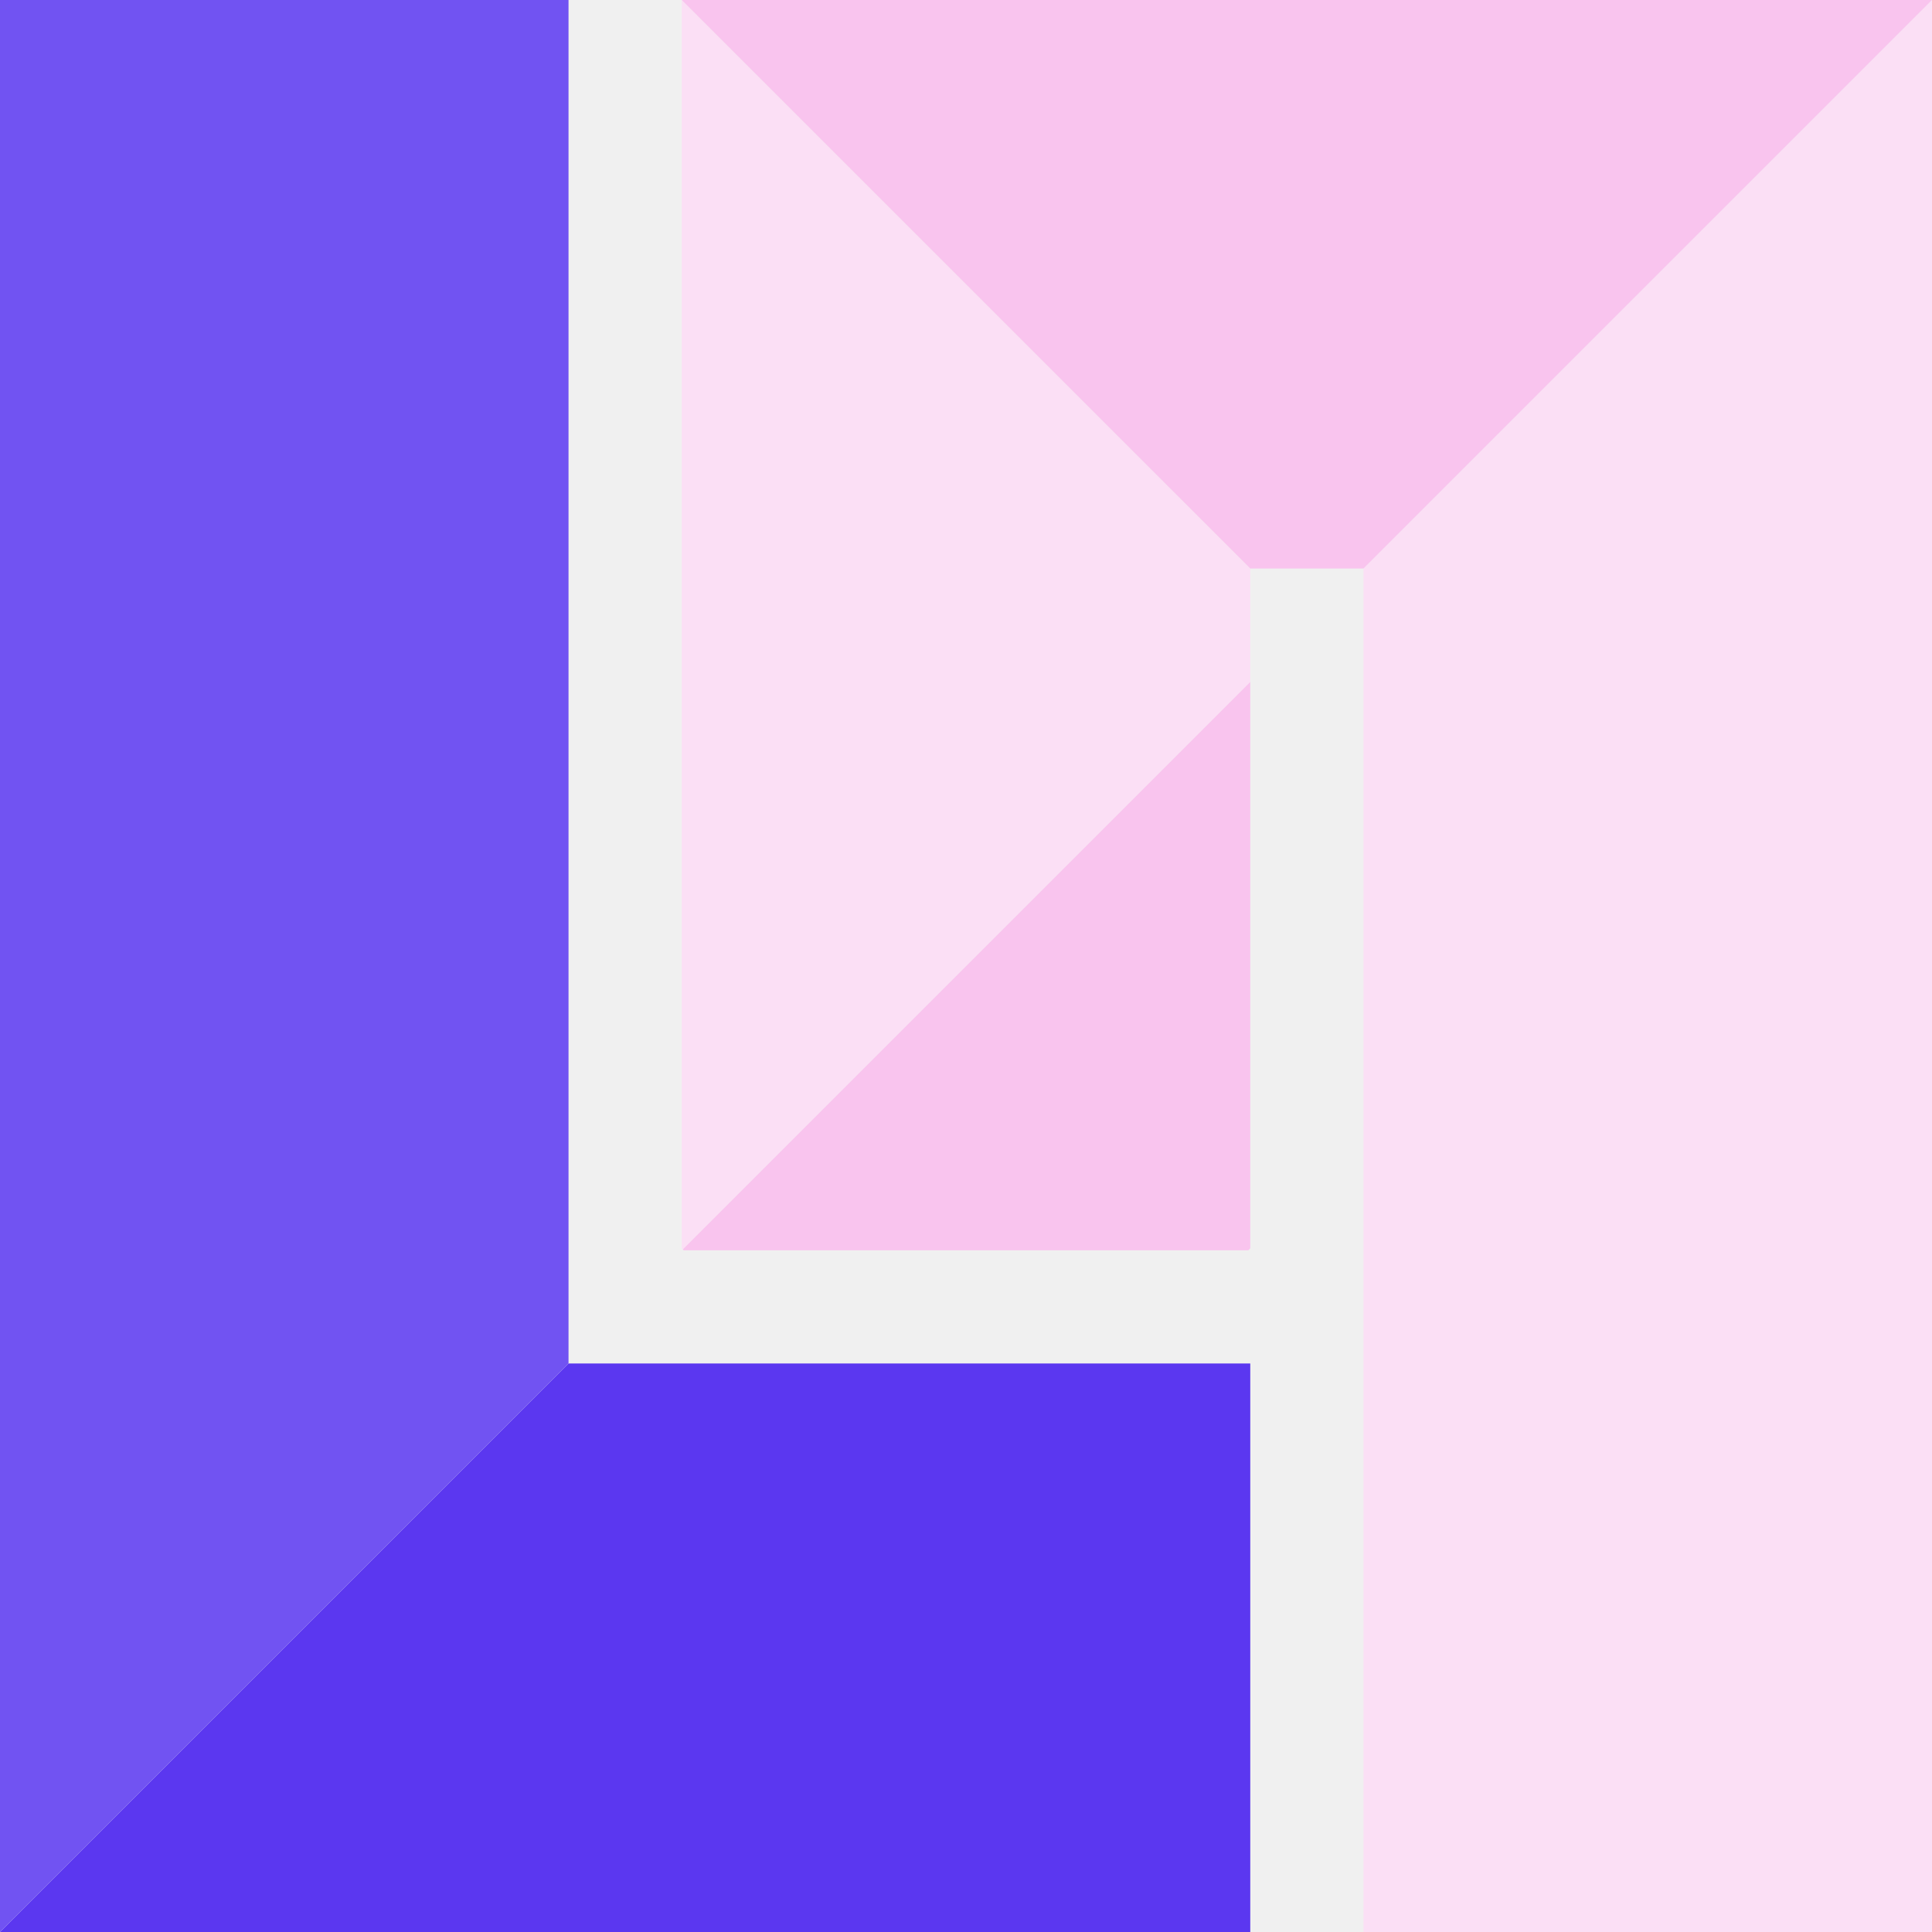
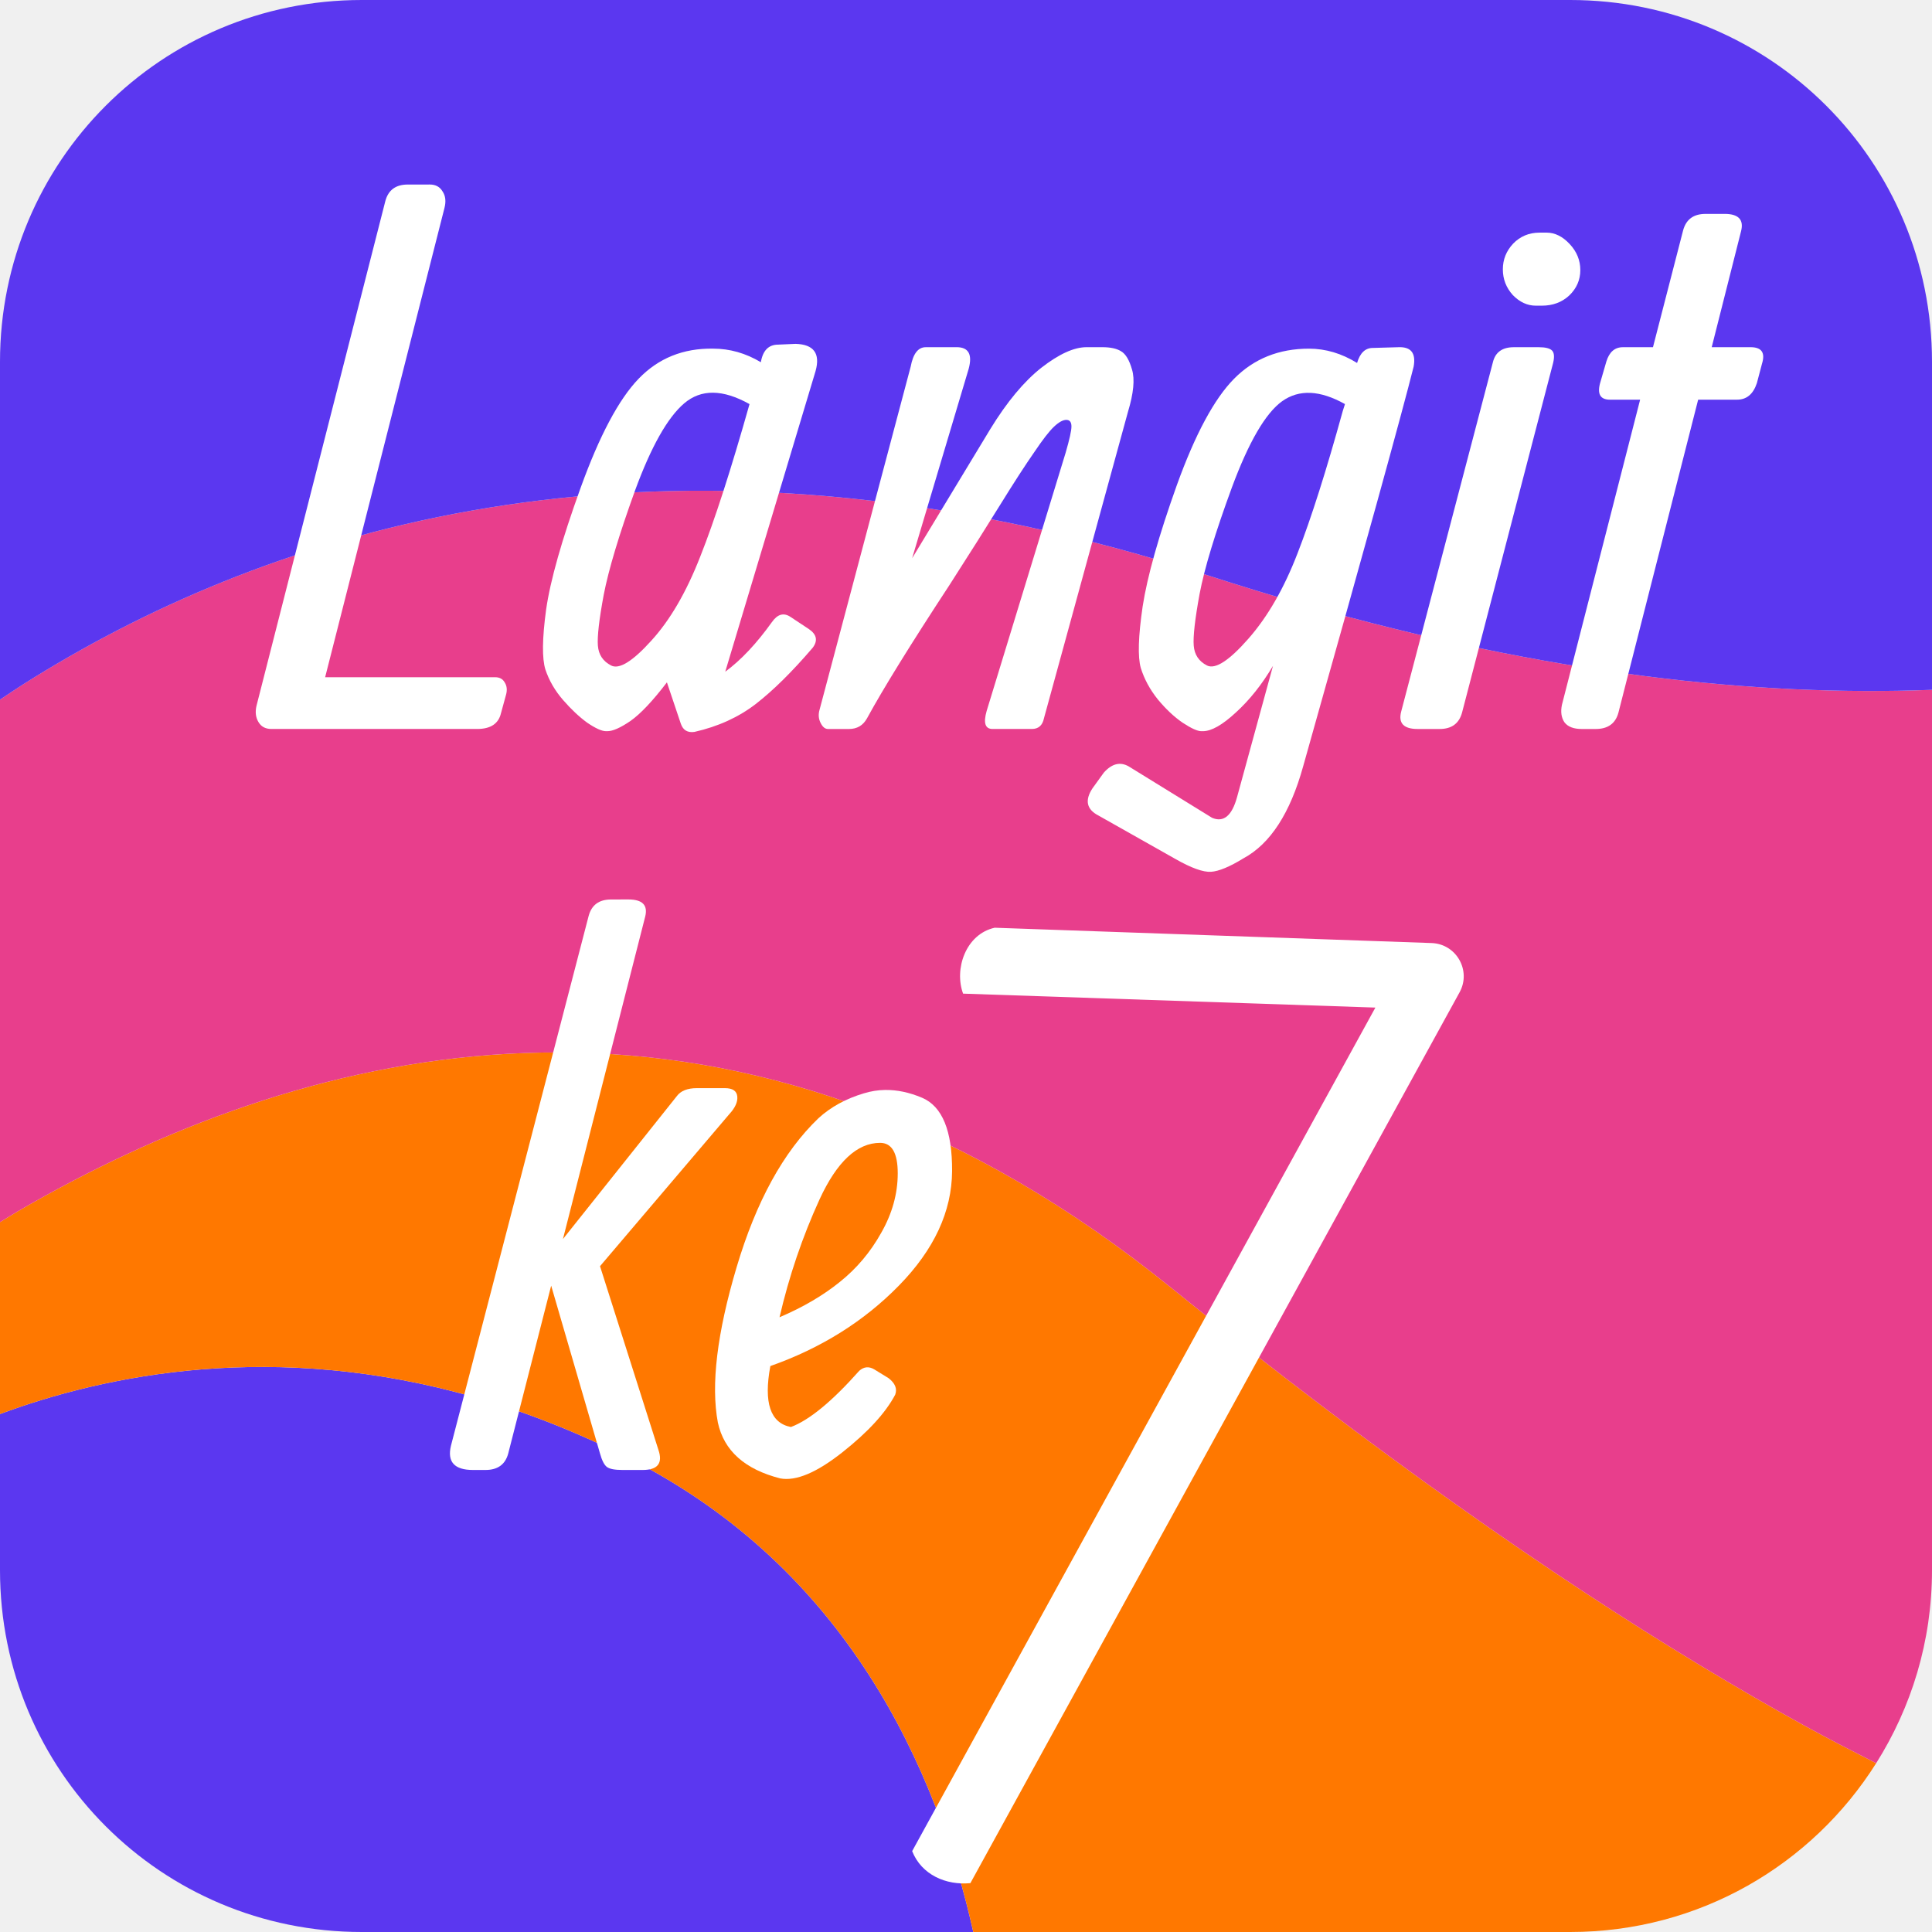
<svg xmlns="http://www.w3.org/2000/svg" id="SVGRoot" width="512" height="512" version="1.1" viewBox="0 0 512 512">
+   <path id="rect836" style="fill:#5b37f0;fill-opacity:1;fill-rule:evenodd;stroke-width:0.759px;paint-order:stroke fill markers;stop-color:#000000" d="M 257.934 512 C 256.735 506.698 255.377 501.316 253.754 495.871 C 252.024 490.069 250.037 484.214 247.756 478.365 C 245.475 472.517 242.901 466.676 239.996 460.9 C 238.544 458.013 237.01 455.14 235.389 452.293 C 233.767 449.446 232.058 446.623 230.258 443.832 C 228.458 441.041 226.567 438.281 224.58 435.561 C 222.593 432.84 220.51 430.157 218.326 427.521 C 216.143 424.886 213.859 422.297 211.471 419.762 C 209.082 417.227 206.589 414.748 203.986 412.328 C 201.383 409.909 198.67 407.551 195.844 405.262 C 193.018 402.973 190.078 400.753 187.02 398.609 C 183.961 396.466 180.786 394.397 177.486 392.414 C 174.187 390.431 170.764 388.533 167.215 386.725 C 163.665 384.917 160.14 383.226 156.643 381.648 C 153.145 380.071 149.674 378.605 146.232 377.246 C 142.791 375.887 139.376 374.635 135.994 373.484 C 132.612 372.333 129.26 371.282 125.941 370.328 C 119.303 368.419 112.797 366.893 106.436 365.703 C 100.074 364.514 93.858 363.662 87.803 363.102 C 81.748 362.542 75.854 362.274 70.137 362.254 C 64.419 362.234 58.877 362.461 53.527 362.891 C 48.177 363.321 43.018 363.954 38.066 364.744 C 33.114 365.535 28.369 366.484 23.846 367.545 C 19.322 368.606 15.02 369.781 10.955 371.023 C 7.072 372.211 3.437 373.464 0 374.736 L 0 416.129 C -9.4739031e-15 469.242 42.758 512 95.871 512 L 257.934 512 z " />
+   <path id="path1258" style="fill:#ff7800;fill-opacity:1;fill-rule:evenodd;stroke-width:0.759px;paint-order:stroke fill markers;stop-color:#000000" d="M 153.111 278.967 C 146.914 278.82 140.777 278.924 134.707 279.26 C 128.637 279.595 122.633 280.163 116.701 280.939 C 110.769 281.716 104.909 282.703 99.127 283.879 C 93.345 285.055 87.639 286.421 82.018 287.955 C 76.396 289.489 70.859 291.192 65.41 293.043 C 59.961 294.894 54.601 296.893 49.336 299.02 C 44.071 301.146 38.902 303.401 33.832 305.762 C 28.762 308.122 23.794 310.59 18.932 313.143 C 14.069 315.696 9.313 318.333 4.668 321.037 C 3.073 321.966 1.568 322.94 0 323.883 L 0 374.736 C 3.437 373.464 7.072 372.211 10.955 371.023 C 15.02 369.781 19.322 368.606 23.846 367.545 C 28.369 366.484 33.114 365.535 38.066 364.744 C 43.018 363.954 48.177 363.321 53.527 362.891 C 58.877 362.461 64.419 362.234 70.137 362.254 C 75.854 362.274 81.748 362.542 87.803 363.102 C 93.858 363.662 100.074 364.514 106.436 365.703 C 112.797 366.893 119.303 368.419 125.941 370.328 C 129.26 371.282 132.612 372.333 135.994 373.484 C 139.376 374.635 142.791 375.887 146.232 377.246 C 149.674 378.605 153.145 380.071 156.643 381.648 C 160.14 383.226 163.665 384.917 167.215 386.725 C 170.764 388.533 174.187 390.431 177.486 392.414 C 180.786 394.397 183.961 396.466 187.02 398.609 C 190.078 400.753 193.018 402.973 195.844 405.262 C 198.67 407.551 201.383 409.909 203.986 412.328 C 206.589 414.748 209.082 417.227 211.471 419.762 C 213.859 422.297 216.143 424.886 218.326 427.521 C 220.51 430.157 222.593 432.84 224.58 435.561 C 226.567 438.281 228.458 441.041 230.258 443.832 C 232.058 446.623 233.767 449.446 235.389 452.293 C 237.01 455.14 238.544 458.013 239.996 460.9 C 242.901 466.676 245.475 472.517 247.756 478.365 C 250.037 484.214 252.024 490.069 253.754 495.871 C 255.377 501.316 256.735 506.698 257.934 512 L 416.129 512 C 450.388 512 480.258 494.154 497.205 467.27 C 491.011 464.116 484.802 460.951 478.086 457.25 C 469.266 452.39 459.992 447.04 450.254 441.148 C 440.516 435.257 430.315 428.827 419.641 421.807 C 408.966 414.787 397.818 407.177 386.188 398.93 C 374.557 390.683 362.445 381.799 349.84 372.227 C 337.234 362.655 324.137 352.396 310.537 341.4 C 303.737 335.903 296.952 330.821 290.188 326.137 C 283.423 321.453 276.679 317.167 269.961 313.256 C 263.243 309.344 256.552 305.807 249.893 302.627 C 243.233 299.446 236.606 296.622 230.016 294.131 C 223.426 291.64 216.874 289.483 210.365 287.641 C 203.856 285.798 197.391 284.269 190.975 283.033 C 184.558 281.797 178.191 280.854 171.879 280.184 C 165.567 279.513 159.308 279.114 153.111 278.967 z " />
+   <path id="path1253" style="fill:#e83e8c;fill-opacity:1;fill-rule:evenodd;stroke-width:0.759px;paint-order:stroke fill markers;stop-color:#000000" d="M 182.807 130.053 C 175.976 130.113 169.282 130.361 162.723 130.785 C 156.163 131.209 149.738 131.809 143.449 132.568 C 137.16 133.328 131.007 134.248 124.988 135.312 C 118.969 136.377 113.084 137.588 107.334 138.93 C 101.584 140.271 95.97 141.744 90.488 143.332 C 85.007 144.92 79.659 146.624 74.445 148.43 C 69.232 150.236 64.152 152.144 59.205 154.139 C 54.258 156.133 49.446 158.214 44.766 160.367 C 40.085 162.521 35.537 164.746 31.123 167.029 C 26.709 169.312 22.427 171.652 18.277 174.035 C 14.128 176.419 10.111 178.844 6.227 181.299 C 4.078 182.656 2.068 184.038 0 185.41 L 0 323.883 C 1.568 322.94 3.073 321.966 4.668 321.037 C 9.313 318.333 14.069 315.696 18.932 313.143 C 23.794 310.59 28.762 308.122 33.832 305.762 C 38.902 303.401 44.071 301.146 49.336 299.02 C 54.601 296.893 59.961 294.894 65.41 293.043 C 70.859 291.192 76.396 289.489 82.018 287.955 C 87.639 286.421 93.345 285.055 99.127 283.879 C 104.909 282.703 110.769 281.716 116.701 280.939 C 122.633 280.163 128.637 279.595 134.707 279.26 C 140.777 278.924 146.914 278.82 153.111 278.967 C 159.308 279.114 165.567 279.513 171.879 280.184 C 178.191 280.854 184.558 281.797 190.975 283.033 C 197.391 284.269 203.856 285.798 210.365 287.641 C 216.874 289.483 223.426 291.64 230.016 294.131 C 236.606 296.622 243.233 299.446 249.893 302.627 C 256.552 305.807 263.243 309.344 269.961 313.256 C 276.679 317.167 283.423 321.453 290.188 326.137 C 296.952 330.821 303.737 335.903 310.537 341.4 C 324.137 352.396 337.234 362.655 349.84 372.227 C 362.445 381.799 374.557 390.683 386.188 398.93 C 397.818 407.177 408.966 414.787 419.641 421.807 C 430.315 428.827 440.516 435.257 450.254 441.148 C 459.992 447.04 469.266 452.39 478.086 457.25 C 484.802 460.951 491.011 464.116 497.205 467.27 C 506.531 452.475 512 434.982 512 416.129 L 512 182.799 C 511.864 182.804 511.738 182.817 511.602 182.822 C 505.87 183.04 499.995 183.141 493.973 183.115 C 487.951 183.089 481.783 182.934 475.467 182.643 C 469.151 182.351 462.686 181.922 456.072 181.344 C 449.459 180.766 442.694 180.038 435.779 179.152 C 428.865 178.266 421.799 177.221 414.58 176.006 C 407.361 174.791 399.988 173.407 392.461 171.842 C 384.934 170.277 377.253 168.532 369.414 166.596 C 361.576 164.66 353.579 162.533 345.426 160.205 C 337.272 157.877 328.962 155.347 320.49 152.605 C 312.019 149.864 303.685 147.399 295.488 145.197 C 287.292 142.996 279.232 141.056 271.311 139.365 C 263.389 137.675 255.603 136.232 247.955 135.023 C 240.307 133.815 232.797 132.841 225.422 132.084 C 218.047 131.327 210.807 130.789 203.705 130.455 C 196.603 130.121 189.637 129.993 182.807 130.053 z " />
+   <path id="path1250" style="fill:#5b37f0;fill-opacity:1;fill-rule:evenodd;stroke-width:0.759px;paint-order:stroke fill markers;stop-color:#000000" d="M 95.871 0 C 42.758 -9.4739031e-15 5.9339519e-16 42.758 0 95.871 L 0 185.41 C 2.068 184.038 4.078 182.656 6.227 181.299 C 10.111 178.844 14.128 176.419 18.277 174.035 C 22.427 171.652 26.709 169.312 31.123 167.029 C 35.537 164.746 40.085 162.521 44.766 160.367 C 49.446 158.214 54.258 156.133 59.205 154.139 C 64.152 152.144 69.232 150.236 74.445 148.43 C 79.659 146.624 85.007 144.92 90.488 143.332 C 95.97 141.744 101.584 140.271 107.334 138.93 C 113.084 137.588 118.969 136.377 124.988 135.312 C 131.007 134.248 137.16 133.328 143.449 132.568 C 149.738 131.809 156.163 131.209 162.723 130.785 C 169.282 130.361 175.976 130.113 182.807 130.053 C 189.637 129.993 196.603 130.121 203.705 130.455 C 210.807 130.789 218.047 131.327 225.422 132.084 C 232.797 132.841 240.307 133.815 247.955 135.023 C 255.603 136.232 263.389 137.675 271.311 139.365 C 279.232 141.056 287.292 142.996 295.488 145.197 C 303.685 147.399 312.019 149.864 320.49 152.605 C 328.962 155.347 337.272 157.877 345.426 160.205 C 353.579 162.533 361.576 164.66 369.414 166.596 C 377.253 168.532 384.934 170.277 392.461 171.842 C 399.988 173.407 407.361 174.791 414.58 176.006 C 421.799 177.221 428.865 178.266 435.779 179.152 C 442.694 180.038 449.459 180.766 456.072 181.344 C 462.686 181.922 469.151 182.351 475.467 182.643 C 481.783 182.934 487.951 183.089 493.973 183.115 C 499.995 183.141 505.87 183.04 511.602 182.822 C 511.738 182.817 511.864 182.804 512 182.799 L 512 95.871 C 512 42.758 469.242 5.9339519e-16 416.129 0 L 95.871 0 z " />
  <defs id="defs11" />
-   <path id="path832" style="fill:#fbdff5;fill-opacity:1;stroke:none;stroke-width:1px;stroke-linecap:butt;stroke-linejoin:miter;stroke-opacity:1" d="M 512 0 L 361.334 150.666 L 361.334 512 L 512 512 L 512 0 z " />
-   <path id="path838" style="fill:#f9c4ee;fill-opacity:1;stroke:none;stroke-width:1px;stroke-linecap:butt;stroke-linejoin:miter;stroke-opacity:1" d="M 331.334 180.666 L 180.918 331.082 L 181.172 331.334 L 330.828 331.334 L 331.334 330.828 L 331.334 180.666 z " />
-   <path id="path843" style="fill:#fbdff5;fill-opacity:1;stroke:none;stroke-width:1px;stroke-linecap:butt;stroke-linejoin:miter;stroke-opacity:1" d="M 180.666 0 L 180.666 150.666 L 180.666 330.828 L 180.918 331.082 L 331.334 180.666 L 331.334 150.666 L 180.666 0 z " />
-   <path id="path848" style="fill:#f9c4ee;fill-opacity:1;stroke:none;stroke-width:1px;stroke-linecap:butt;stroke-linejoin:miter;stroke-opacity:1" d="M 180.666 0 L 331.334 150.666 L 361.334 150.666 L 512 0 L 180.666 0 z " />
-   <path id="path876" style="fill:#5b37f0;fill-opacity:1;stroke:none;stroke-width:1px;stroke-linecap:butt;stroke-linejoin:miter;stroke-opacity:1" d="M 150.666 361.334 L 0 512 L 331.334 512 L 331.334 361.334 L 150.666 361.334 z " />
-   <path id="path835" style="fill:#7153f2;fill-opacity:1;stroke:none;stroke-width:1px;stroke-linecap:butt;stroke-linejoin:miter;stroke-opacity:1" d="M 0 0 L 0 512 L 150.666 361.334 L 150.666 0 L 0 0 z " />
+   <g id="g864" transform="matrix(4.708805,0,0,4.708805,-38.54728,-32.05479)" style="fill:#ffffff">
+     <path id="path851" style="font-style:normal;font-variant:normal;font-weight:normal;font-stretch:normal;font-size:113.151px;line-height:1.25;font-family:Allan;-inkscape-font-specification:'Allan, Normal';font-variant-ligatures:normal;font-variant-caps:normal;font-variant-numeric:normal;font-variant-east-asian:normal;fill:#ffffff;fill-opacity:1;stroke:none;stroke-width:1.058" d="m 57.996,68.15 c -0.403,0.006 -0.798,0.069 -1.186,0.188 -1.019,0.303 -1.874,0.771 -2.562,1.404 -1.97,1.887 -3.505,4.683 -4.607,8.389 -1.102,3.705 -1.452,6.619 -1.053,8.74 0.344,1.584 1.514,2.631 3.512,3.141 0.882,0.165 2.046,-0.324 3.492,-1.467 1.446,-1.143 2.437,-2.225 2.975,-3.244 0.124,-0.331 8.1e-4,-0.64 -0.371,-0.93 L 57.389,83.875 c -0.303,-0.179 -0.584,-0.152 -0.846,0.082 -1.529,1.722 -2.811,2.776 -3.844,3.162 -1.157,-0.22 -1.544,-1.364 -1.158,-3.43 2.851,-1.006 5.263,-2.514 7.232,-4.525 1.983,-2.025 2.982,-4.173 2.996,-6.445 0.014,-2.273 -0.552,-3.651 -1.695,-4.133 -0.715,-0.301 -1.407,-0.446 -2.078,-0.436 z m -0.277,2.977 c 0.661,0 0.992,0.572 0.992,1.715 0,1.143 -0.31,2.26 -0.93,3.348 -0.606,1.088 -1.384,2.01 -2.334,2.768 -0.937,0.758 -2.066,1.42 -3.389,1.984 0.537,-2.314 1.288,-4.525 2.252,-6.633 0.978,-2.121 2.113,-3.182 3.408,-3.182 z" />
+     <path style="font-style:normal;font-variant:normal;font-weight:normal;font-stretch:normal;font-size:113.151px;line-height:1.25;font-family:Allan;-inkscape-font-specification:'Allan, Normal';font-variant-ligatures:normal;font-variant-caps:normal;font-variant-numeric:normal;font-variant-east-asian:normal;fill:#ffffff;fill-opacity:1;stroke:none;stroke-width:1.058" d="m 42.574,57.43 c -0.675,-10e-7 -1.094,0.31 -1.26,0.93 l -7.748,29.812 c -0.22,0.909 0.193,1.365 1.24,1.365 h 0.703 c 0.689,0 1.116,-0.31 1.281,-0.93 l 2.416,-9.443 2.748,9.443 c 0.11,0.399 0.241,0.653 0.393,0.764 0.152,0.11 0.44,0.166 0.867,0.166 h 1.137 c 0.854,0 1.15,-0.379 0.889,-1.137 l -3.285,-10.332 7.273,-8.553 c 0.331,-0.358 0.481,-0.689 0.453,-0.992 -0.028,-0.317 -0.26,-0.475 -0.701,-0.475 h -1.57 c -0.537,0 -0.916,0.152 -1.137,0.455 l -6.404,8.037 4.627,-18.141 c 0.165,-0.647 -0.15,-0.971 -0.949,-0.971 z" id="path843-6" />
+     <path id="path845" style="font-style:normal;font-variant:normal;font-weight:normal;font-stretch:normal;font-size:113.151px;line-height:1.25;font-family:Allan;-inkscape-font-specification:'Allan, Normal';font-variant-ligatures:normal;font-variant-caps:normal;font-variant-numeric:normal;font-variant-east-asian:normal;fill:#ffffff;fill-opacity:1;stroke:none;stroke-width:1.058" d="m 64.166,59.02 c -1.633,0.365 -2.289,2.328 -1.777,3.709 l 23.203,0.785 -26.07,47.475 c 0.531,1.339 1.911,1.931 3.277,1.801 L 90.332,62.652 c 0.67,-1.221 -0.182,-2.72 -1.574,-2.77 z" />
+     <path id="path841" style="font-style:normal;font-variant:normal;font-weight:normal;font-stretch:normal;font-size:113.151px;line-height:1.25;font-family:Allan;-inkscape-font-specification:'Allan, Normal';font-variant-ligatures:normal;font-variant-caps:normal;font-variant-numeric:normal;font-variant-east-asian:normal;fill:#ffffff;fill-opacity:1;stroke:none;stroke-width:1.058" d="m 86.896,26.348 -1.445,0.041 c -0.427,0 -0.723,0.281 -0.889,0.846 -0.868,-0.537 -1.77,-0.805 -2.707,-0.805 -1.694,0 -3.099,0.564 -4.215,1.693 -1.116,1.129 -2.19,3.127 -3.223,5.992 -1.019,2.851 -1.66,5.124 -1.922,6.818 -0.248,1.694 -0.283,2.851 -0.104,3.471 0.193,0.62 0.51,1.207 0.951,1.758 0.455,0.551 0.922,0.99 1.404,1.32 0.482,0.317 0.834,0.477 1.055,0.477 h 0.082 c 0.482,0 1.102,-0.352 1.859,-1.055 0.771,-0.702 1.468,-1.576 2.088,-2.623 l -2.025,7.396 c -0.289,1.047 -0.757,1.432 -1.404,1.156 L 71.711,49.941 c -0.482,-0.275 -0.95,-0.158 -1.404,0.352 l -0.641,0.889 c -0.441,0.675 -0.323,1.185 0.352,1.529 l 4.318,2.438 c 0.895,0.51 1.563,0.75 2.004,0.723 0.441,-0.028 1.053,-0.282 1.838,-0.764 1.501,-0.813 2.618,-2.535 3.348,-5.166 3.499,-12.411 5.571,-19.91 6.219,-22.5 0.138,-0.758 -0.145,-1.121 -0.848,-1.094 z m 6.488,0 c -0.647,0 -1.04,0.281 -1.178,0.846 l -5.164,19.67 c -0.165,0.647 0.145,0.971 0.93,0.971 h 1.238 c 0.675,4e-6 1.096,-0.31 1.262,-0.93 l 5.123,-19.67 c 0.083,-0.344 0.061,-0.577 -0.062,-0.701 -0.124,-0.124 -0.37,-0.186 -0.742,-0.186 z m -11.441,2.57 c 0.589,0.028 1.235,0.238 1.938,0.631 l -0.125,0.393 c -0.923,3.347 -1.77,6.013 -2.541,7.996 -0.758,1.97 -1.679,3.575 -2.768,4.814 -1.088,1.24 -1.866,1.742 -2.334,1.508 -0.455,-0.234 -0.703,-0.606 -0.744,-1.115 -0.041,-0.51 0.068,-1.482 0.33,-2.914 0.275,-1.446 0.882,-3.442 1.818,-5.99 0.95,-2.562 1.893,-4.181 2.83,-4.855 0.475,-0.337 1.007,-0.494 1.596,-0.467 z" />
+     <path id="path839" style="font-style:normal;font-variant:normal;font-weight:normal;font-stretch:normal;font-size:113.151px;line-height:1.25;font-family:Allan;-inkscape-font-specification:'Allan, Normal';font-variant-ligatures:normal;font-variant-caps:normal;font-variant-numeric:normal;font-variant-east-asian:normal;fill:#ffffff;fill-opacity:1;stroke:none;stroke-width:1.058" d="m 52.951,26.16 -0.971,0.043 c -0.537,0 -0.862,0.329 -0.973,0.99 -0.854,-0.51 -1.749,-0.764 -2.686,-0.764 -1.68,-0.028 -3.078,0.536 -4.193,1.693 -1.116,1.157 -2.203,3.203 -3.264,6.137 -1.061,2.934 -1.709,5.22 -1.943,6.859 -0.22,1.625 -0.234,2.747 -0.041,3.367 0.207,0.62 0.538,1.191 0.992,1.715 0.455,0.523 0.909,0.951 1.363,1.281 0.468,0.317 0.819,0.477 1.053,0.477 h 0.084 c 0.303,0 0.736,-0.192 1.301,-0.578 0.565,-0.399 1.248,-1.123 2.047,-2.17 l 0.785,2.334 c 0.124,0.358 0.378,0.51 0.764,0.455 1.336,-0.303 2.485,-0.827 3.449,-1.57 0.978,-0.758 2.046,-1.812 3.203,-3.162 0.303,-0.399 0.234,-0.75 -0.207,-1.053 l -1.031,-0.682 c -0.386,-0.262 -0.738,-0.165 -1.055,0.289 -0.868,1.212 -1.743,2.142 -2.625,2.789 l 5.084,-16.922 c 0.275,-0.992 -0.104,-1.502 -1.137,-1.529 z m 7.334,0.188 c -0.427,0 -0.708,0.364 -0.846,1.094 l -5.125,19.299 c -0.083,0.275 -0.061,0.53 0.062,0.764 0.11,0.22 0.247,0.33 0.412,0.33 h 1.178 c 0.455,0 0.793,-0.198 1.014,-0.598 0.909,-1.667 2.451,-4.161 4.627,-7.48 1.157,-1.804 2.115,-3.319 2.873,-4.545 0.758,-1.226 1.404,-2.225 1.941,-2.996 0.455,-0.675 0.813,-1.137 1.074,-1.385 0.275,-0.262 0.51,-0.393 0.703,-0.393 0.193,0 0.289,0.125 0.289,0.373 0,0.234 -0.11,0.729 -0.33,1.486 l -4.443,14.525 c -0.193,0.675 -0.081,1.012 0.332,1.012 h 2.211 c 0.372,0 0.599,-0.198 0.682,-0.598 l 4.73,-17.254 c 0.317,-1.047 0.392,-1.838 0.227,-2.375 -0.152,-0.537 -0.357,-0.882 -0.619,-1.033 -0.248,-0.152 -0.598,-0.227 -1.053,-0.227 h -0.889 c -0.702,0 -1.549,0.385 -2.541,1.156 -0.978,0.771 -1.936,1.922 -2.873,3.451 l -4.4,7.271 3.182,-10.66 c 0.22,-0.813 -0.007,-1.219 -0.682,-1.219 z m -11.963,2.561 c 0.613,0.007 1.296,0.221 2.047,0.641 -1.047,3.705 -1.971,6.563 -2.77,8.574 -0.785,2.011 -1.707,3.595 -2.768,4.752 -1.047,1.157 -1.797,1.619 -2.252,1.385 -0.455,-0.234 -0.703,-0.606 -0.744,-1.115 -0.041,-0.51 0.068,-1.466 0.33,-2.871 0.275,-1.419 0.861,-3.368 1.756,-5.848 0.909,-2.479 1.833,-4.119 2.77,-4.918 0.475,-0.406 1.018,-0.606 1.631,-0.6 z" />
+     <path id="path837" style="font-style:normal;font-variant:normal;font-weight:normal;font-stretch:normal;font-size:113.151px;line-height:1.25;font-family:Allan;-inkscape-font-specification:'Allan, Normal';font-variant-ligatures:normal;font-variant-caps:normal;font-variant-numeric:normal;font-variant-east-asian:normal;fill:#ffffff;fill-opacity:1;stroke:none;stroke-width:1.058" d="m 94.832,19.9 c -0.592,0 -1.089,0.208 -1.488,0.621 -0.386,0.413 -0.578,0.894 -0.578,1.445 0,0.551 0.187,1.032 0.559,1.445 0.386,0.399 0.819,0.6 1.301,0.6 h 0.33 c 0.62,0 1.138,-0.192 1.551,-0.578 0.413,-0.399 0.619,-0.875 0.619,-1.426 0,-0.551 -0.2,-1.04 -0.6,-1.467 -0.399,-0.427 -0.832,-0.641 -1.301,-0.641 z" />
+     <path id="path835-5" style="font-style:normal;font-variant:normal;font-weight:normal;font-stretch:normal;font-size:113.151px;line-height:1.25;font-family:Allan;-inkscape-font-specification:'Allan, Normal';font-variant-ligatures:normal;font-variant-caps:normal;font-variant-numeric:normal;font-variant-east-asian:normal;fill:#ffffff;fill-opacity:1;stroke:none;stroke-width:1.058" d="m 104.17,18.846 c -0.675,0 -1.094,0.312 -1.26,0.932 l -1.695,6.57 h -1.693 c -0.455,0 -0.764,0.267 -0.93,0.805 l -0.33,1.137 c -0.207,0.675 -0.028,1.012 0.537,1.012 h 1.693 l -4.4,17.17 c -0.083,0.399 -0.035,0.73 0.145,0.992 0.193,0.248 0.516,0.371 0.971,0.371 h 0.785 c 0.689,4e-6 1.116,-0.31 1.281,-0.93 l 4.484,-17.604 h 2.189 c 0.537,0 0.909,-0.31 1.115,-0.93 l 0.289,-1.094 c 0.193,-0.62 -0.021,-0.93 -0.641,-0.93 h -2.189 l 1.652,-6.529 c 0.165,-0.647 -0.145,-0.973 -0.93,-0.973 z" />
+     <path id="path833" style="font-style:normal;font-variant:normal;font-weight:normal;font-stretch:normal;font-size:113.151px;line-height:1.25;font-family:Allan;-inkscape-font-specification:'Allan, Normal';font-variant-ligatures:normal;font-variant-caps:normal;font-variant-numeric:normal;font-variant-east-asian:normal;fill:#ffffff;fill-opacity:1;stroke:none;stroke-width:1.058" d="m 31.133,17.193 c -0.675,0 -1.094,0.31 -1.26,0.93 l -7.252,28.41 c -0.083,0.358 -0.042,0.668 0.123,0.93 0.152,0.248 0.392,0.371 0.723,0.371 h 11.57 c 0.758,4e-6 1.206,-0.294 1.344,-0.887 l 0.289,-1.055 c 0.069,-0.262 0.042,-0.489 -0.082,-0.682 -0.11,-0.193 -0.289,-0.289 -0.537,-0.289 h -9.566 l 6.715,-26.406 c 0.096,-0.372 0.062,-0.682 -0.104,-0.93 -0.152,-0.262 -0.392,-0.393 -0.723,-0.393 z" />
+   </g>
</svg>
